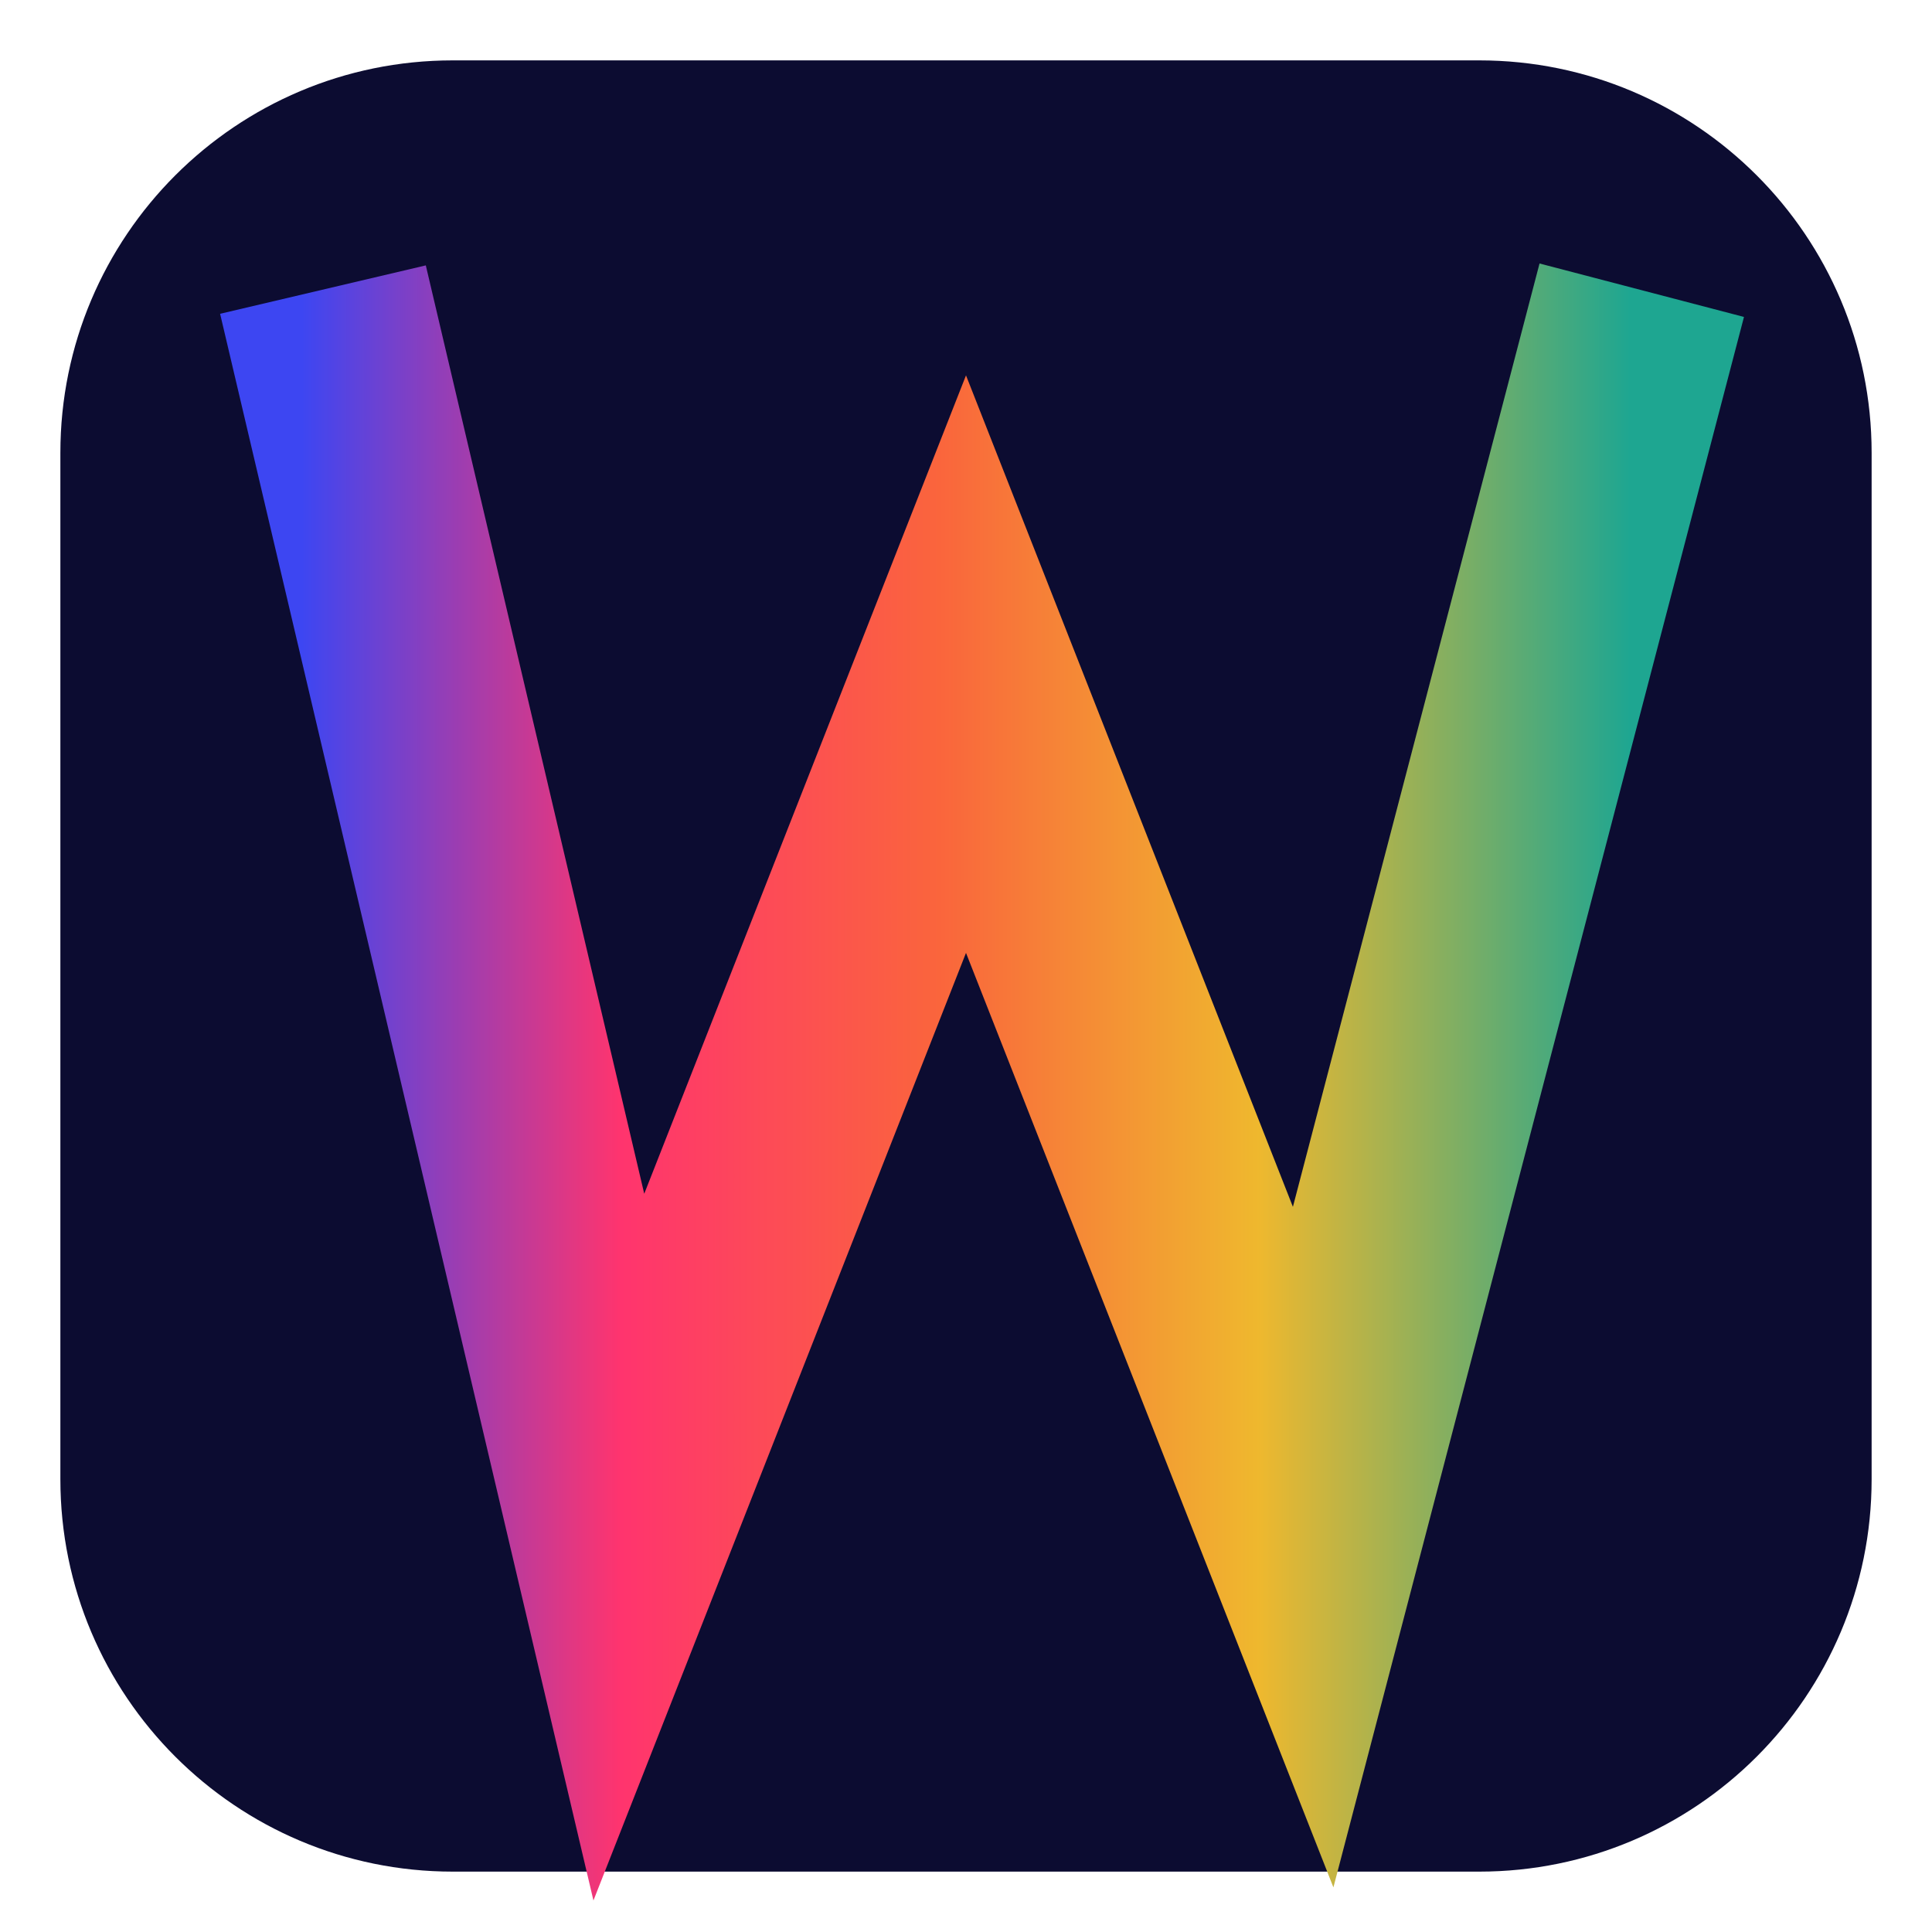
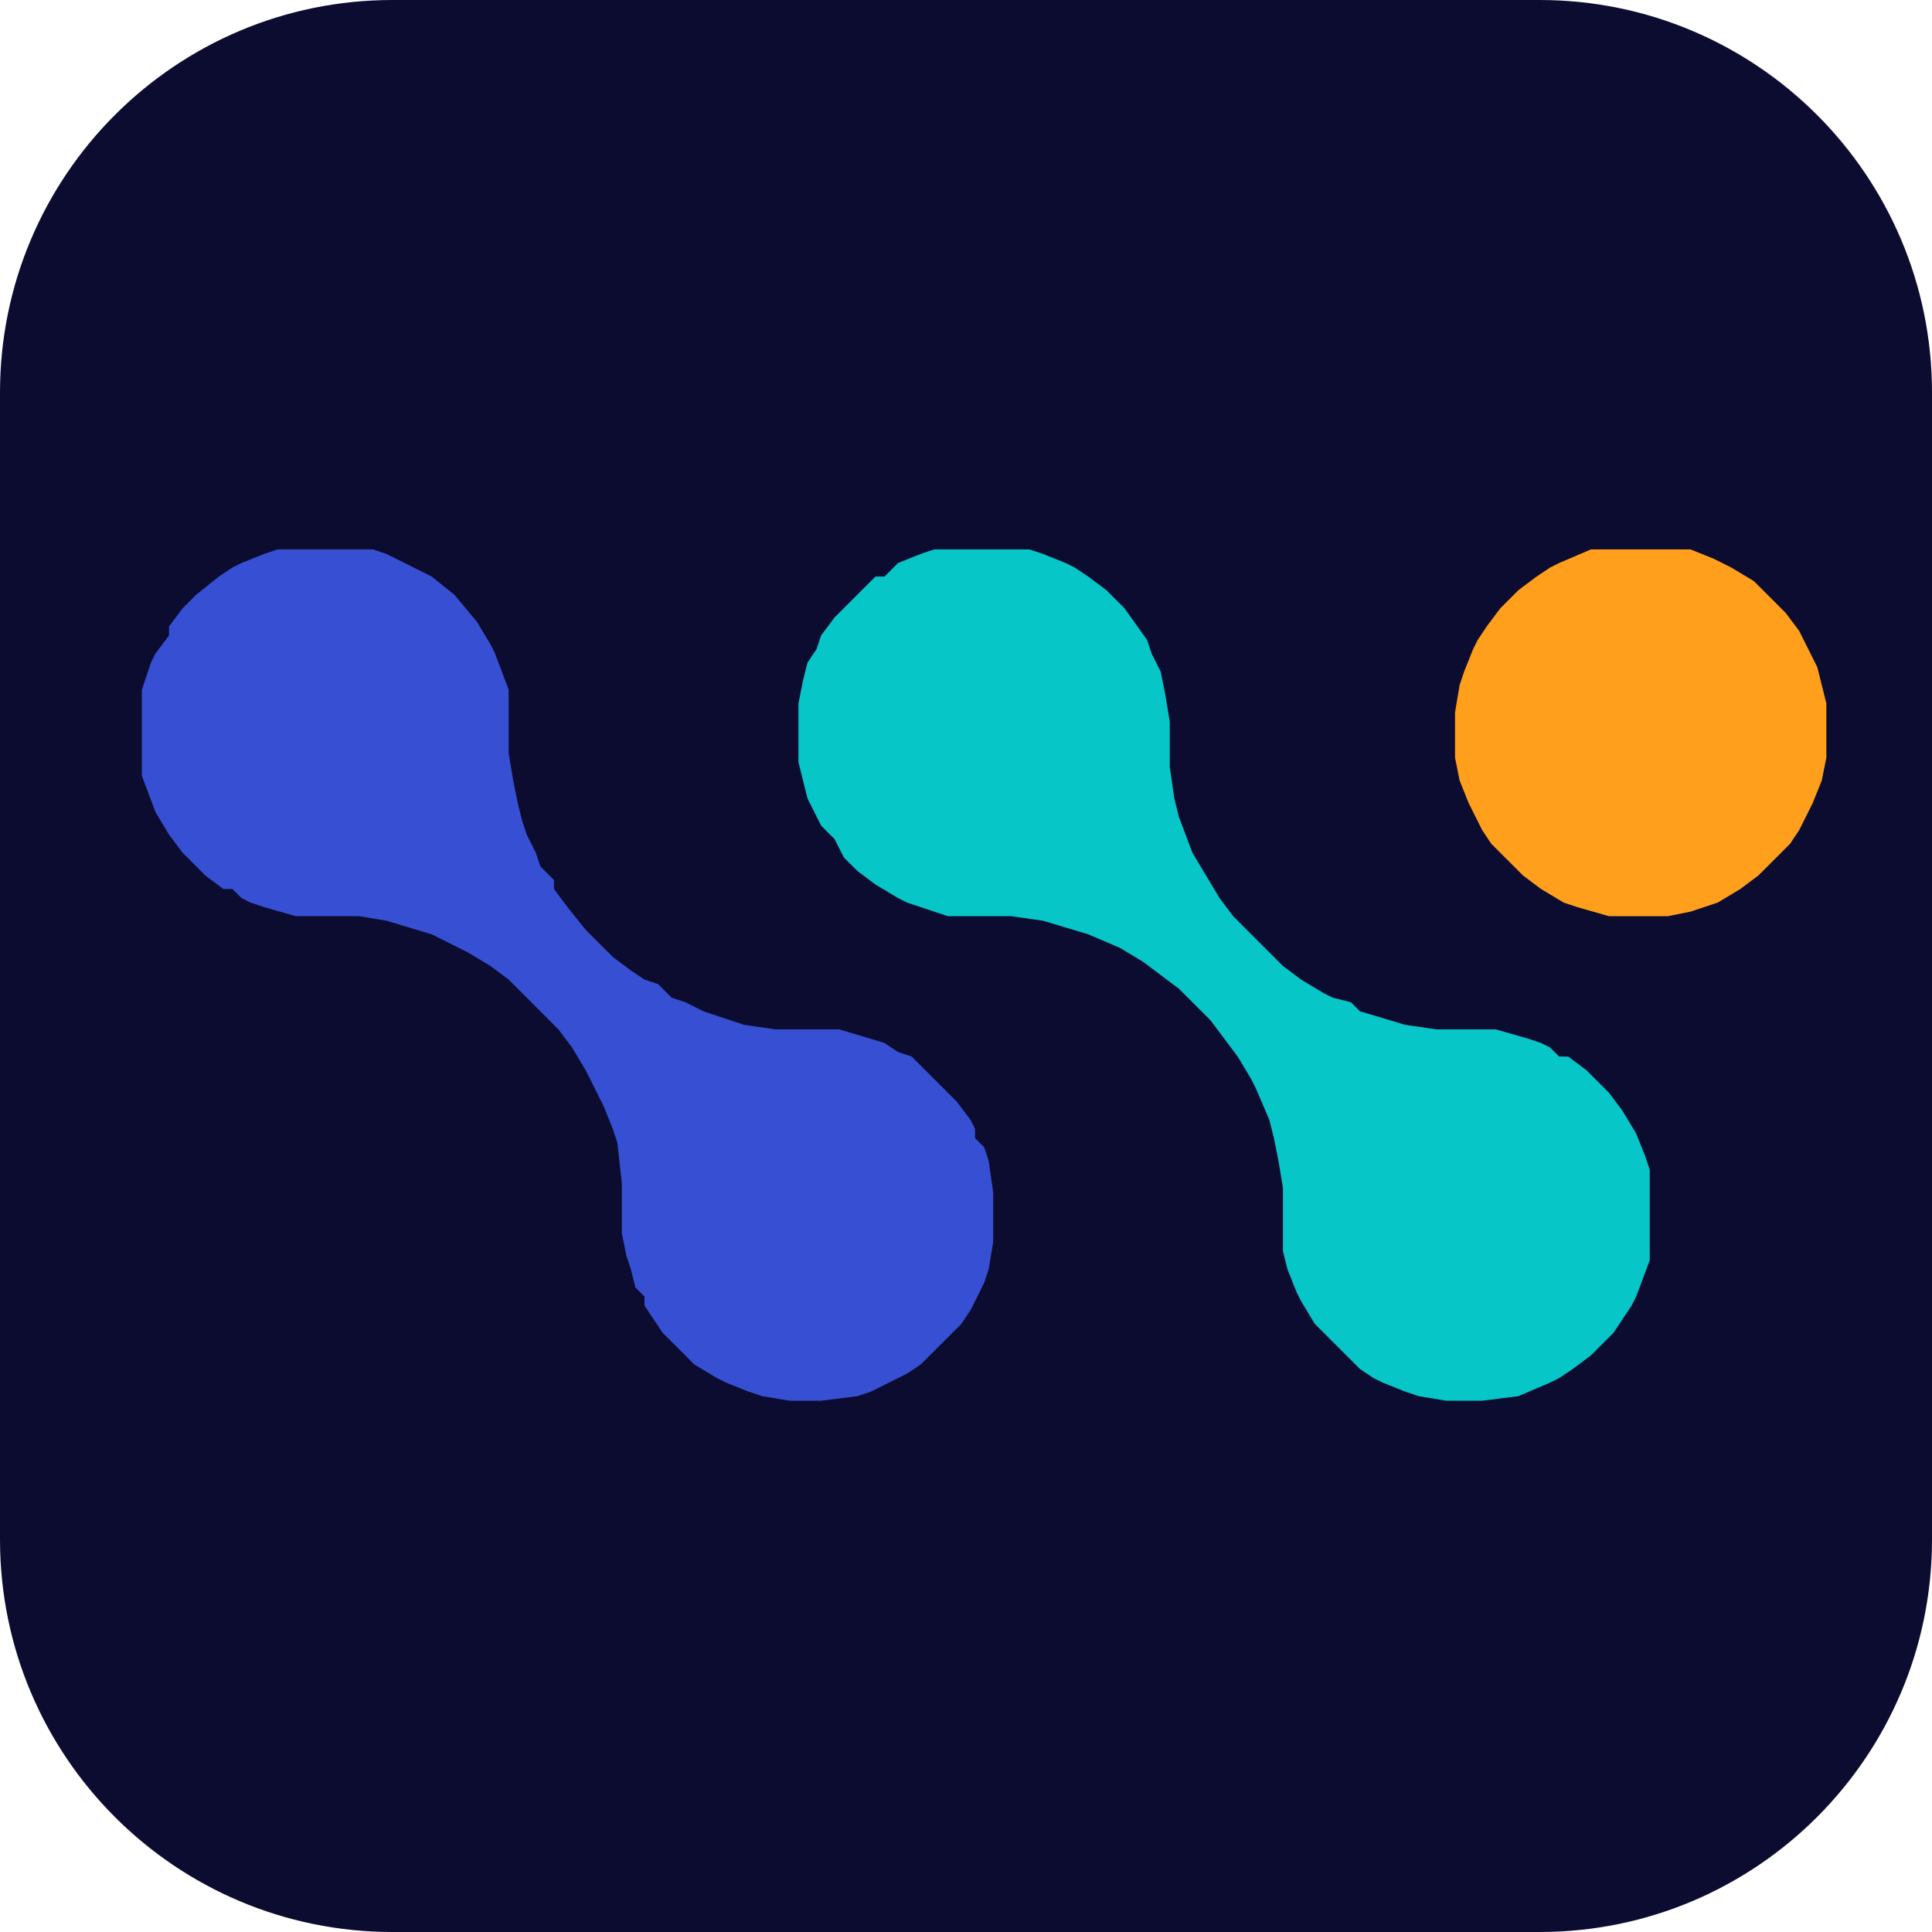
- <svg xmlns="http://www.w3.org/2000/svg" viewBox="0 0 256 256" role="img" aria-label="Wosool W">
-   <defs>
-     <linearGradient id="eo-colors" x1="40" y1="0" x2="216" y2="0" gradientUnits="userSpaceOnUse">
-       <stop offset="0" stop-color="#3D46F2" />
-       <stop offset="0.24" stop-color="#FF346E" />
-       <stop offset="0.48" stop-color="#FA653C" />
-       <stop offset="0.72" stop-color="#EFB82E" />
-       <stop offset="1" stop-color="#1EA691" />
-     </linearGradient>
-   </defs>
-   <rect x="8" y="8" width="240" height="240" rx="52" fill="#0C0C31" />
-   <polyline points="46,52 82,205 128,88 174,205 214,52" fill="none" stroke="url(#eo-colors)" stroke-width="28" stroke-linecap="square" stroke-linejoin="miter" />
+ <svg xmlns="http://www.w3.org/2000/svg" viewBox="0 0 256 256" role="img" aria-label="Wosool logo">
+   <rect width="256" height="256" rx="52" fill="#0C0C31" />
+   <g transform="translate(14 68) scale(0.6)">
+     <path d="M 38 8 L 35 9 L 30 11 L 28 12 L 25 14 L 20 18 L 17 21 L 14 25 L 14 27 L 11 31 L 10 33 L 9 36 L 8 39 L 8 58 L 11 66 L 14 71 L 17 75 L 22 80 L 26 83 L 28 83 L 30 85 L 32 86 L 35 87 L 42 89 L 56 89 L 62 90 L 72 93 L 80 97 L 85 100 L 89 103 L 100 114 L 103 118 L 106 123 L 110 131 L 112 136 L 113 139 L 114 148 L 114 159 L 115 164 L 116 167 L 117 171 L 119 173 L 119 175 L 121 178 L 123 181 L 130 188 L 135 191 L 137 192 L 142 194 L 145 195 L 151 196 L 158 196 L 166 195 L 169 194 L 177 190 L 180 188 L 189 179 L 191 176 L 194 170 L 195 167 L 196 161 L 196 150 L 195 143 L 194 140 L 192 138 L 192 136 L 191 134 L 188 130 L 178 120 L 175 119 L 172 117 L 162 114 L 148 114 L 141 113 L 132 110 L 128 108 L 125 107 L 122 104 L 119 103 L 116 101 L 112 98 L 106 92 L 102 87 L 99 83 L 99 81 L 96 78 L 95 75 L 93 71 L 92 68 L 91 64 L 90 59 L 89 53 L 89 39 L 86 31 L 85 29 L 82 24 L 77 18 L 72 14 L 68 12 L 62 9 L 59 8 Z" fill="#3750D3" />
+     <path d="M 183 8 L 180 9 L 175 11 L 172 14 L 170 14 L 161 23 L 158 27 L 157 30 L 155 33 L 154 37 L 153 42 L 153 55 L 154 59 L 155 63 L 158 69 L 161 72 L 163 76 L 164 77 L 166 79 L 170 82 L 175 85 L 177 86 L 186 89 L 200 89 L 207 90 L 217 93 L 224 96 L 229 99 L 233 102 L 237 105 L 244 112 L 247 116 L 250 120 L 253 125 L 254 127 L 257 134 L 258 138 L 259 143 L 260 149 L 260 163 L 261 167 L 263 172 L 264 174 L 267 179 L 277 189 L 280 191 L 282 192 L 287 194 L 290 195 L 296 196 L 304 196 L 312 195 L 319 192 L 321 191 L 324 189 L 328 186 L 333 181 L 335 178 L 337 175 L 338 173 L 341 165 L 341 145 L 340 142 L 338 137 L 335 132 L 332 128 L 327 123 L 323 120 L 321 120 L 319 118 L 317 117 L 314 116 L 307 114 L 294 114 L 287 113 L 277 110 L 275 108 L 271 107 L 269 106 L 264 103 L 260 100 L 249 89 L 246 85 L 240 75 L 237 67 L 236 63 L 235 56 L 235 46 L 234 40 L 233 35 L 231 31 L 230 28 L 225 21 L 223 19 L 221 17 L 217 14 L 214 12 L 212 11 L 207 9 L 204 8 Z" fill="#06C6C8" />
+     <path d="M 328 8 L 321 11 L 319 12 L 316 14 L 312 17 L 308 21 L 305 25 L 303 28 L 302 30 L 300 35 L 299 38 L 298 44 L 298 54 L 299 59 L 301 64 L 304 70 L 306 73 L 313 80 L 317 83 L 322 86 L 325 87 L 332 89 L 345 89 L 350 88 L 353 87 L 356 86 L 361 83 L 365 80 L 372 73 L 374 70 L 377 64 L 379 59 L 380 54 L 380 42 L 379 38 L 378 34 L 374 26 L 371 22 L 364 15 L 359 12 L 357 11 L 355 10 L 350 8 Z" fill="#FF9F1C" />
+   </g>
</svg>
